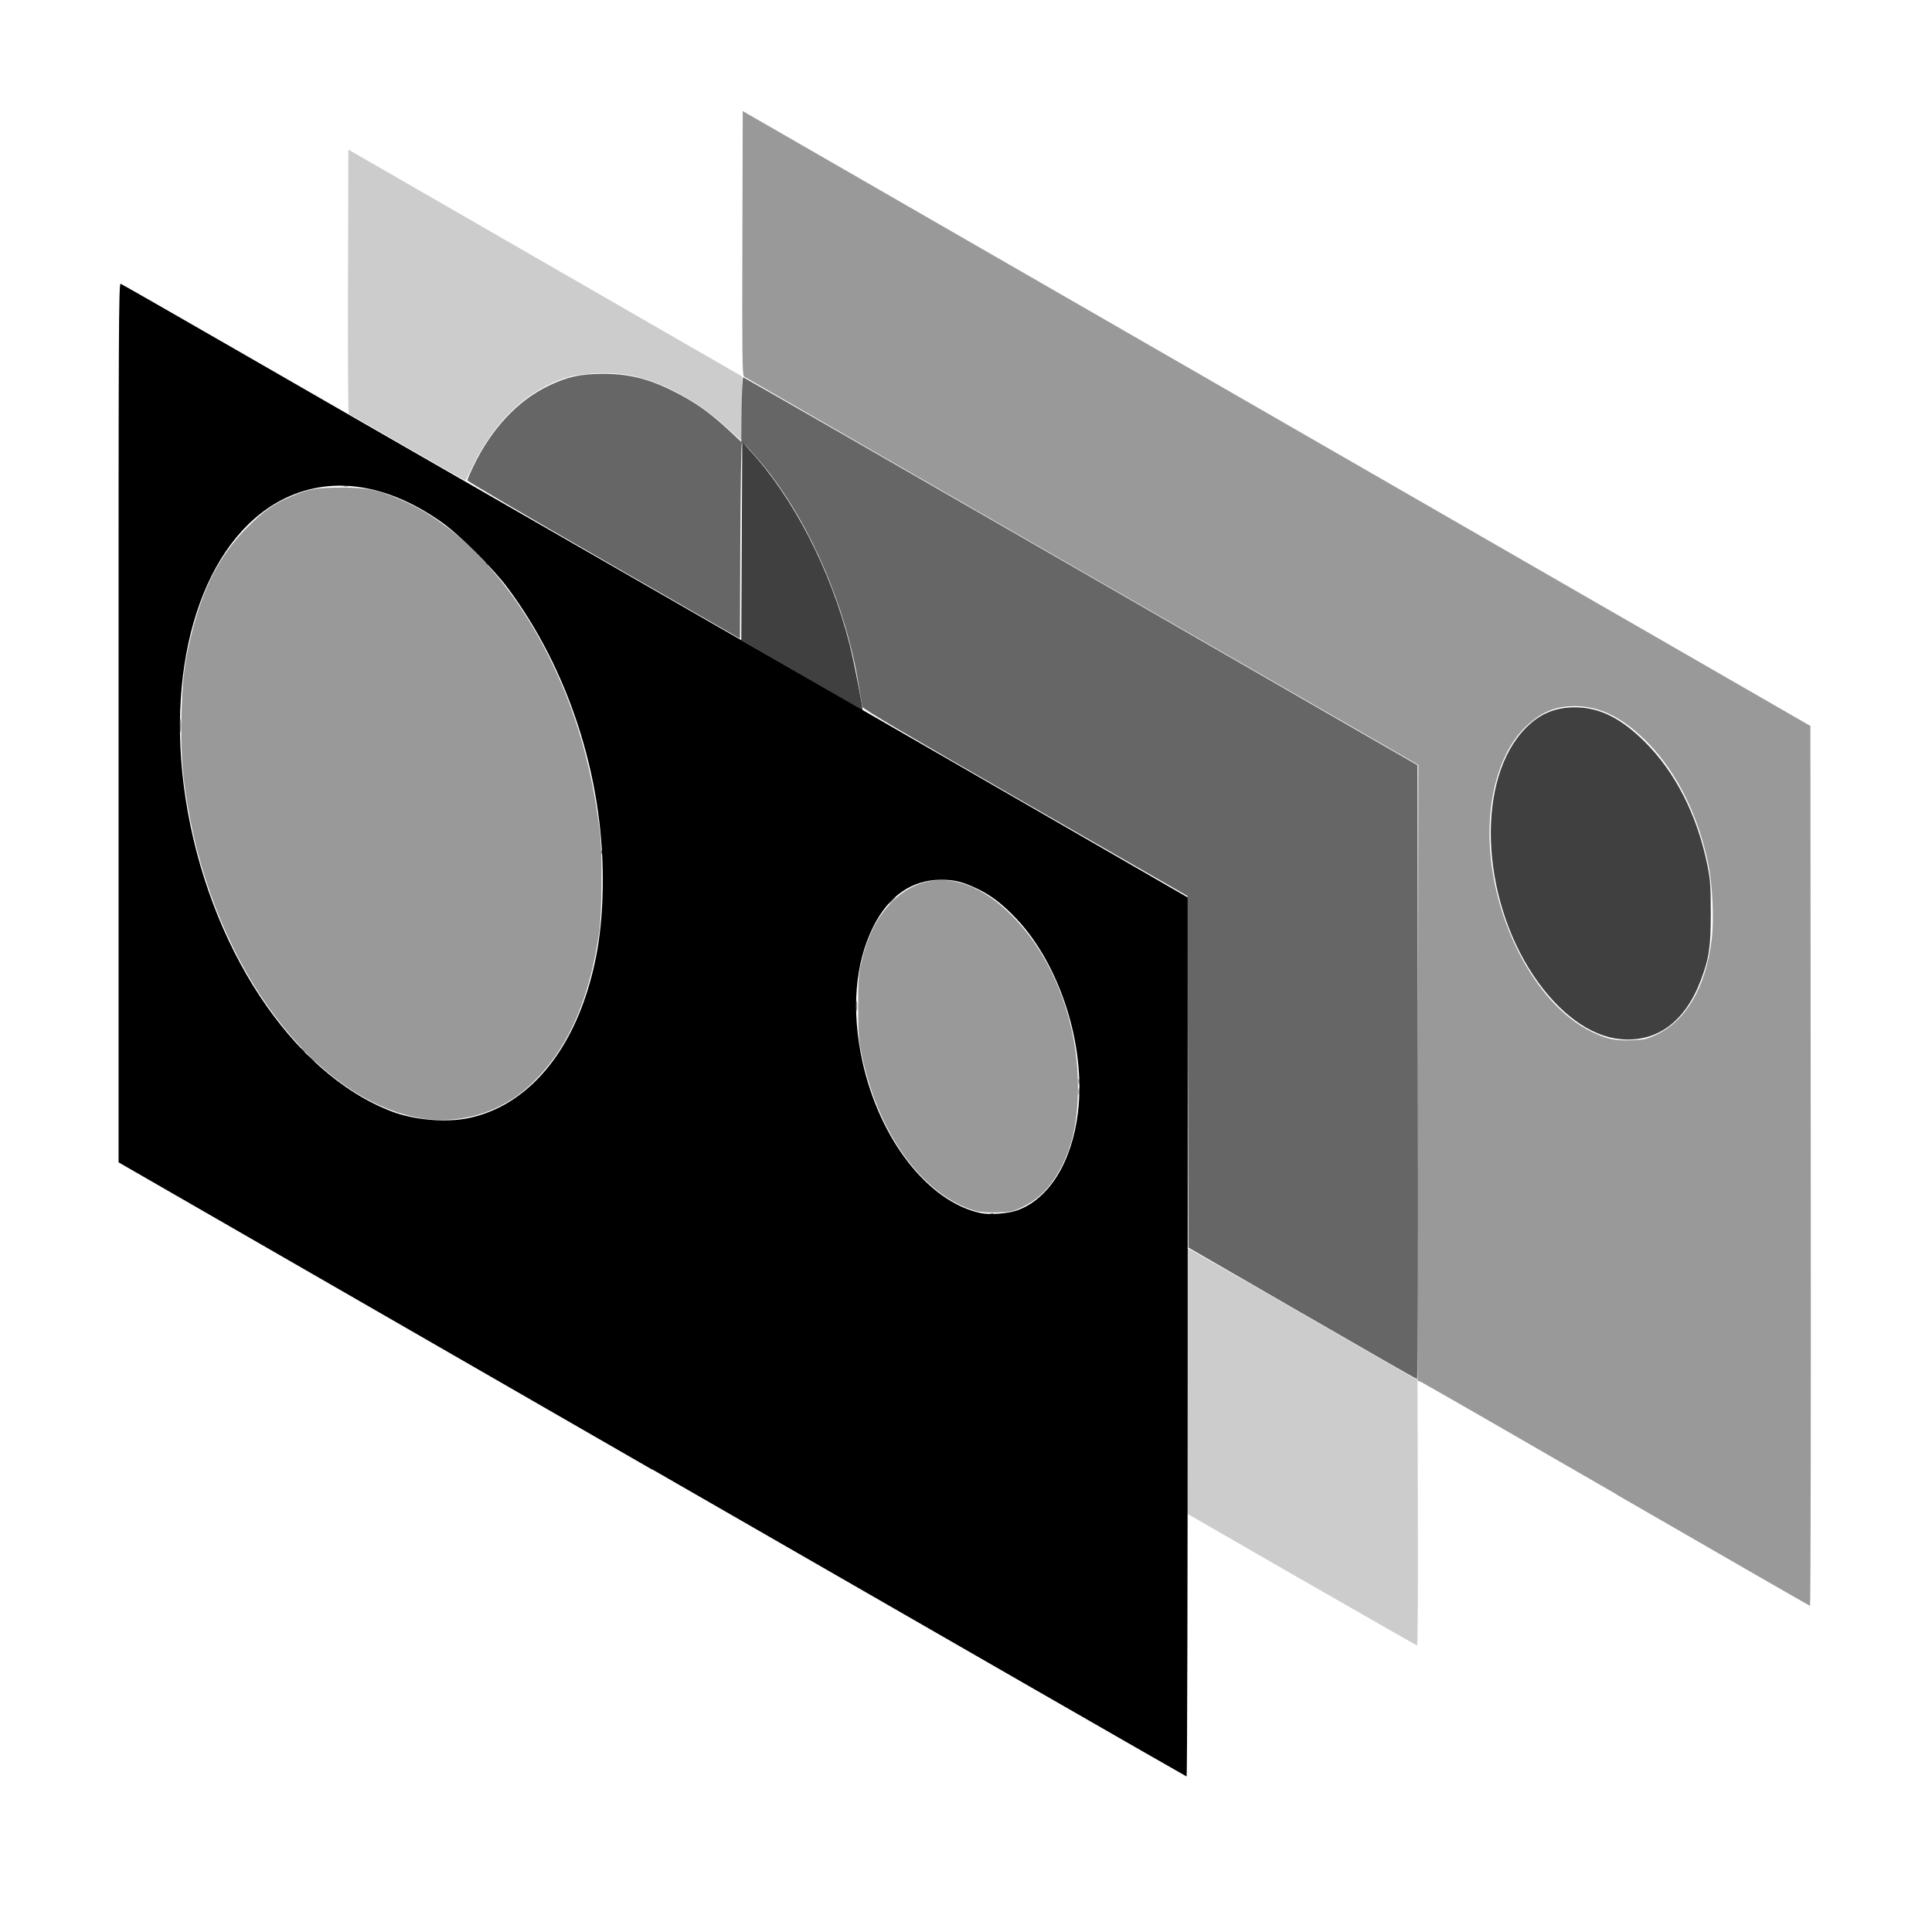
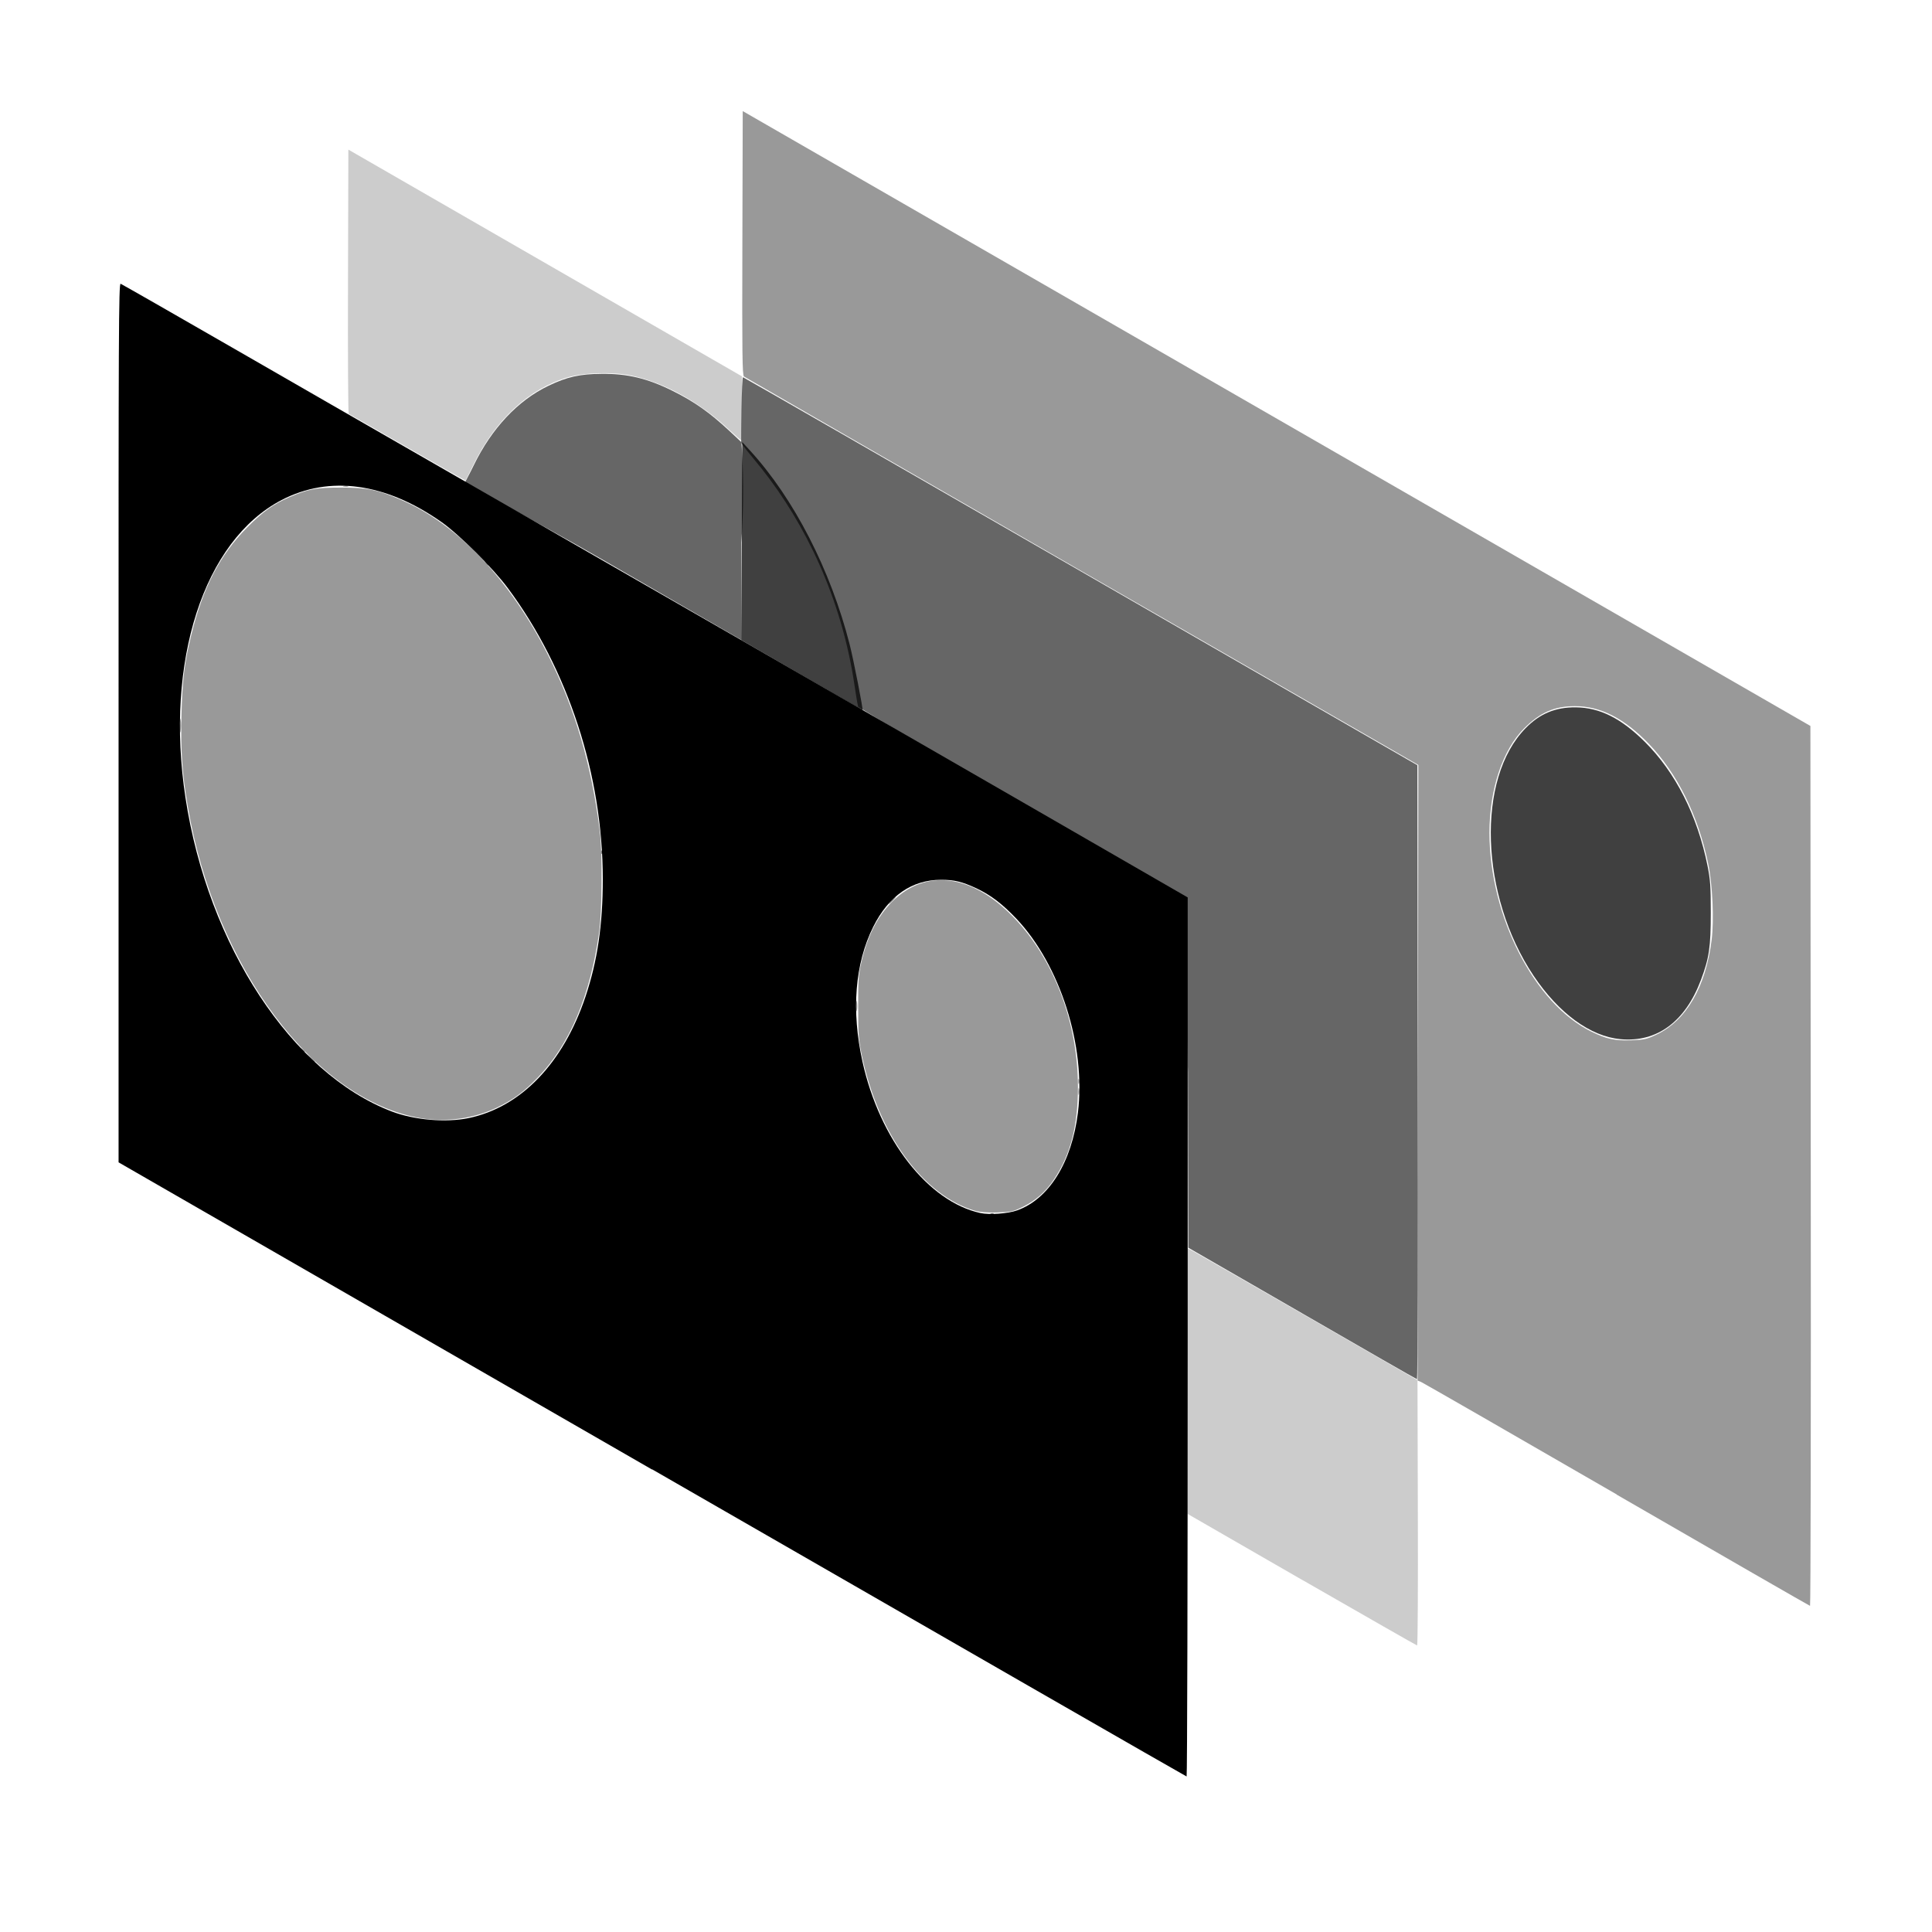
- <svg xmlns="http://www.w3.org/2000/svg" version="1.1" id="svg1" width="16" height="16" viewBox="0 0 16 16">
+ <svg xmlns="http://www.w3.org/2000/svg" viewBox="0 0 16 16" height="16" width="16" id="svg1" version="1.1">
+   <defs id="defs344" />
  <g id="layercompo">
-     <path id="rect22048" d="M 0,0 H 16 V 16 H 0 Z" style="opacity:0;fill:none" />
-     <path id="path9609" d="m 10.782,13.083 -0.946,-0.545 -5.158e-4,-1.1 -5.158e-4,-1.1 0.044,0.023 c 0.024,0.013 0.453,0.259 0.952,0.546 l 0.908,0.523 0.003,1.099 c 0.002,0.604 -9.95e-4,1.098 -0.006,1.098 -0.005,-4.01e-4 -0.434,-0.246 -0.955,-0.545 z M 3.374,3.706 C 3.112,3.555 2.893,3.429 2.888,3.428 c -0.005,-0.002 -0.008,-0.495 -0.006,-1.096 l 0.003,-1.093 1.63,0.939 1.63,0.939 v 0.264 c 0,0.145 -0.003,0.264 -0.007,0.264 -0.004,0 -0.049,-0.039 -0.1,-0.086 C 5.793,3.328 5.497,3.166 5.227,3.11 5.077,3.079 4.84,3.085 4.707,3.123 4.38,3.218 4.103,3.474 3.918,3.854 3.885,3.922 3.856,3.978 3.855,3.979 3.853,3.98 3.637,3.858 3.374,3.706 Z" style="opacity:0.2;fill:#000000" />
-     <path id="path9607" d="m 13.39,12.377 c -0.875,-0.506 -1.605,-0.925 -1.621,-0.932 l -0.029,-0.012 0.003,-2.549 0.003,-2.549 L 8.962,4.733 C 7.431,3.851 6.17,3.124 6.161,3.118 6.148,3.108 6.145,2.935 6.148,2.013 l 0.003,-1.093 4.421,2.546 4.421,2.546 0.003,3.644 c 0.002,2.004 -10e-4,3.643 -0.006,3.643 -0.005,-6.11e-4 -0.725,-0.415 -1.601,-0.921 z M 13.719,8.568 C 13.965,8.451 14.126,8.174 14.175,7.785 14.196,7.617 14.183,7.328 14.146,7.15 14.063,6.753 13.89,6.405 13.656,6.161 13.451,5.948 13.253,5.847 13.041,5.848 c -0.168,2.579e-4 -0.288,0.053 -0.419,0.184 -0.179,0.179 -0.287,0.506 -0.287,0.865 5.89e-4,0.69 0.372,1.416 0.843,1.646 0.126,0.062 0.195,0.077 0.332,0.072 0.109,-0.004 0.127,-0.008 0.209,-0.047 z" style="opacity:0.4;fill:#000000" />
-     <path id="path9605" d="M 8.078,10.028 C 7.648,9.904 7.277,9.398 7.139,8.748 7.111,8.615 7.107,8.575 7.107,8.347 7.106,8.142 7.11,8.074 7.128,7.993 7.178,7.763 7.262,7.594 7.388,7.468 7.666,7.19 8.048,7.238 8.394,7.597 8.727,7.94 8.927,8.469 8.927,9.001 c 0,0.322 -0.061,0.56 -0.195,0.761 C 8.663,9.867 8.581,9.94 8.472,9.994 8.39,10.034 8.376,10.037 8.258,10.041 8.178,10.043 8.112,10.038 8.078,10.028 Z M 3.49,9.261 C 2.608,9.117 1.778,8.007 1.554,6.671 1.508,6.401 1.496,6.215 1.503,5.92 1.51,5.629 1.528,5.486 1.584,5.259 1.68,4.867 1.822,4.594 2.048,4.367 2.178,4.236 2.262,4.176 2.396,4.118 c 0.159,-0.069 0.222,-0.08 0.43,-0.08 0.213,2.21e-5 0.298,0.017 0.494,0.101 0.463,0.198 0.904,0.662 1.217,1.282 0.223,0.441 0.36,0.906 0.43,1.458 0.023,0.18 0.019,0.675 -0.006,0.849 C 4.885,8.254 4.718,8.647 4.457,8.92 4.341,9.041 4.251,9.107 4.116,9.172 3.927,9.263 3.698,9.295 3.49,9.261 Z" style="opacity:0.4;fill:#000000" />
-     <path id="path9603" d="m 10.785,10.877 -0.943,-0.545 -0.004,-1.456 -0.004,-1.456 L 8.491,6.649 C 7.511,6.086 7.145,5.871 7.142,5.853 7.139,5.84 7.126,5.761 7.112,5.677 7.009,5.035 6.715,4.349 6.345,3.884 6.258,3.774 6.158,3.666 6.144,3.666 c -0.005,0 -0.011,0.365 -0.013,0.811 L 6.128,5.289 4.999,4.64 C 4.378,4.283 3.87,3.985 3.87,3.978 c 0,-0.007 0.024,-0.063 0.054,-0.124 0.149,-0.307 0.366,-0.538 0.619,-0.659 0.154,-0.074 0.261,-0.098 0.441,-0.099 0.214,-0.002 0.38,0.038 0.587,0.141 0.181,0.09 0.307,0.179 0.472,0.333 l 0.096,0.09 0.003,-0.268 c 0.002,-0.148 0.007,-0.268 0.012,-0.268 0.005,3.684e-4 1.263,0.723 2.797,1.607 l 2.788,1.606 0.003,2.543 c 0.002,1.399 -10e-4,2.543 -0.006,2.542 -0.005,-6.23e-4 -0.433,-0.246 -0.952,-0.546 z" style="opacity:0.6;fill:#000000" />
-     <path id="path9601" d="m 8.206,10.049 c 0.009,-0.003 0.019,-0.003 0.023,9.32e-4 0.004,0.004 -0.003,0.007 -0.015,0.006 -0.014,-5.68e-4 -0.017,-0.003 -0.007,-0.007 z M 8.931,9.037 c 0,-0.026 0.003,-0.035 0.005,-0.02 0.003,0.015 0.003,0.036 -3.685e-4,0.047 -0.003,0.011 -0.005,-7.295e-4 -0.005,-0.027 z m -6.631e-4,-0.083 c 3.684e-4,-0.019 0.003,-0.026 0.006,-0.015 0.003,0.011 0.003,0.027 -4.421e-4,0.035 -0.003,0.008 -0.006,-0.001 -0.005,-0.021 z M 2.572,8.763 2.543,8.73 2.576,8.759 c 0.03,0.027 0.038,0.036 0.029,0.036 -0.002,0 -0.017,-0.015 -0.032,-0.032 z M 2.5,8.692 c -0.015,-0.019 -0.014,-0.019 0.004,-0.004 0.011,0.009 0.021,0.018 0.021,0.021 0,0.01 -0.01,0.003 -0.025,-0.016 z M 7.092,8.329 c 0,-0.039 0.002,-0.053 0.005,-0.032 0.003,0.021 0.003,0.053 0,0.071 -0.003,0.018 -0.005,3.795e-4 -0.005,-0.039 z M 7.383,7.457 c 0.015,-0.016 0.03,-0.029 0.034,-0.029 0.003,0 -0.007,0.013 -0.022,0.029 -0.015,0.016 -0.03,0.029 -0.034,0.029 -0.003,0 0.007,-0.013 0.022,-0.029 z M 4.979,7.055 c 5.527e-4,-0.014 0.003,-0.017 0.007,-0.007 0.003,0.009 0.003,0.019 -9.211e-4,0.023 -0.004,0.004 -0.007,-0.003 -0.006,-0.015 z M 1.492,6.007 c 0,-0.052 0.002,-0.072 0.005,-0.044 0.003,0.028 0.002,0.07 0,0.094 -0.003,0.024 -0.005,0.001 -0.005,-0.05 z M 4.021,4.66 c -0.015,-0.019 -0.014,-0.019 0.004,-0.004 0.011,0.009 0.021,0.018 0.021,0.021 0,0.01 -0.01,0.003 -0.025,-0.016 z M 2.847,4.024 c 0.011,-0.003 0.027,-0.003 0.035,4.421e-4 0.008,0.003 -0.001,0.006 -0.021,0.005 -0.019,-3.684e-4 -0.026,-0.003 -0.015,-0.006 z" style="opacity:0.5;fill:#000000" />
-     <path id="path9599" d="M 13.42,8.606 C 13.171,8.583 12.909,8.392 12.7,8.08 12.256,7.416 12.225,6.447 12.634,6.031 c 0.118,-0.121 0.248,-0.175 0.417,-0.173 0.197,0.002 0.374,0.09 0.57,0.285 0.254,0.252 0.436,0.61 0.52,1.027 0.023,0.115 0.027,0.17 0.027,0.388 0,0.284 -0.013,0.374 -0.081,0.556 -0.13,0.347 -0.364,0.52 -0.667,0.492 z M 6.64,5.591 6.139,5.301 l 0.004,-0.82 0.004,-0.82 0.065,0.071 C 6.574,4.127 6.879,4.72 7.036,5.335 7.068,5.459 7.152,5.889 7.143,5.882 7.142,5.881 6.916,5.75 6.64,5.591 Z" style="opacity:0.75;fill:#000000" />
-     <path id="path9597" d="M 5.4,12.17 0.982,9.626 0.982,5.985 c -5.1581e-4,-3.233 0.001,-3.641 0.017,-3.635 0.01,0.004 0.436,0.247 0.946,0.541 0.511,0.294 1.146,0.66 1.412,0.812 2.795,1.605 2.965,1.703 5.144,2.959 l 1.335,0.77 v 3.64 c 0,2.002 -0.004,3.64 -0.009,3.64 -0.005,-2.58e-4 -1.997,-1.145 -4.427,-2.544 z M 8.423,10.024 C 8.687,9.93 8.876,9.626 8.927,9.214 8.994,8.664 8.78,7.992 8.417,7.608 8.299,7.484 8.204,7.412 8.085,7.356 7.966,7.301 7.902,7.286 7.794,7.286 7.552,7.286 7.36,7.419 7.232,7.675 7.08,7.98 7.049,8.368 7.143,8.794 c 0.143,0.645 0.544,1.158 0.977,1.252 0.074,0.016 0.228,0.005 0.303,-0.022 z M 3.879,9.26 C 4.314,9.17 4.664,8.806 4.849,8.253 4.948,7.956 4.992,7.66 4.992,7.28 4.992,6.421 4.704,5.54 4.206,4.871 4.085,4.707 3.802,4.426 3.657,4.324 3.196,3.999 2.73,3.934 2.332,4.141 1.687,4.477 1.364,5.476 1.536,6.606 c 0.186,1.226 0.882,2.284 1.709,2.599 0.186,0.071 0.447,0.093 0.634,0.055 z" style="opacity:1;fill:#000000" />
+     <path style="opacity:0;fill:none" d="M 0,0 H 16 V 16 H 0 Z" id="rect22048" />
+     <path style="opacity:0.2;fill:#000000" d="m 10.782,13.083 -0.946,-0.545 -5.158e-4,-1.1 -5.158e-4,-1.1 0.044,0.023 c 0.024,0.013 0.453,0.259 0.952,0.546 l 0.908,0.523 0.003,1.099 c 0.002,0.604 -9.95e-4,1.098 -0.006,1.098 -0.005,-4.01e-4 -0.434,-0.246 -0.955,-0.545 z M 3.374,3.706 C 3.112,3.555 2.893,3.429 2.888,3.428 c -0.005,-0.002 -0.008,-0.495 -0.006,-1.096 l 0.003,-1.093 1.63,0.939 1.63,0.939 v 0.264 c 0,0.145 -0.003,0.264 -0.007,0.264 -0.004,0 -0.049,-0.039 -0.1,-0.086 C 5.793,3.328 5.497,3.166 5.227,3.11 5.077,3.079 4.84,3.085 4.707,3.123 4.38,3.218 4.103,3.474 3.918,3.854 3.885,3.922 3.856,3.978 3.855,3.979 3.853,3.98 3.637,3.858 3.374,3.706 Z" id="path9609" />
+     <path style="opacity:0.4;fill:#000000" d="m 13.39,12.377 c -0.875,-0.506 -1.605,-0.925 -1.621,-0.932 l -0.029,-0.012 0.003,-2.549 0.003,-2.549 L 8.962,4.733 C 7.431,3.851 6.17,3.124 6.161,3.118 6.148,3.108 6.145,2.935 6.148,2.013 l 0.003,-1.093 4.421,2.546 4.421,2.546 0.003,3.644 c 0.002,2.004 -10e-4,3.643 -0.006,3.643 -0.005,-6.11e-4 -0.725,-0.415 -1.601,-0.921 z M 13.719,8.568 C 13.965,8.451 14.126,8.174 14.175,7.785 14.196,7.617 14.183,7.328 14.146,7.15 14.063,6.753 13.89,6.405 13.656,6.161 13.451,5.948 13.253,5.847 13.041,5.848 c -0.168,2.579e-4 -0.288,0.053 -0.419,0.184 -0.179,0.179 -0.287,0.506 -0.287,0.865 5.89e-4,0.69 0.372,1.416 0.843,1.646 0.126,0.062 0.195,0.077 0.332,0.072 0.109,-0.004 0.127,-0.008 0.209,-0.047 z" id="path9607" />
+     <path style="opacity:0.4;fill:#000000" d="M 8.078,10.028 C 7.648,9.904 7.277,9.398 7.139,8.748 7.111,8.615 7.107,8.575 7.107,8.347 7.106,8.142 7.11,8.074 7.128,7.993 7.178,7.763 7.262,7.594 7.388,7.468 7.666,7.19 8.048,7.238 8.394,7.597 8.727,7.94 8.927,8.469 8.927,9.001 c 0,0.322 -0.061,0.56 -0.195,0.761 C 8.663,9.867 8.581,9.94 8.472,9.994 8.39,10.034 8.376,10.037 8.258,10.041 8.178,10.043 8.112,10.038 8.078,10.028 Z M 3.49,9.261 C 2.608,9.117 1.778,8.007 1.554,6.671 1.508,6.401 1.496,6.215 1.503,5.92 1.51,5.629 1.528,5.486 1.584,5.259 1.68,4.867 1.822,4.594 2.048,4.367 2.178,4.236 2.262,4.176 2.396,4.118 c 0.159,-0.069 0.222,-0.08 0.43,-0.08 0.213,2.21e-5 0.298,0.017 0.494,0.101 0.463,0.198 0.904,0.662 1.217,1.282 0.223,0.441 0.36,0.906 0.43,1.458 0.023,0.18 0.019,0.675 -0.006,0.849 C 4.885,8.254 4.718,8.647 4.457,8.92 4.341,9.041 4.251,9.107 4.116,9.172 3.927,9.263 3.698,9.295 3.49,9.261 Z" id="path9605" />
+     <path style="opacity:0.6;fill:#000000" d="M 10.785,10.877 9.841,10.333 9.838,8.877 9.799,7.421 8.455,6.649 C 7.475,6.086 7.107,5.853 7.107,5.853 7.096,5.805 7.09,5.761 7.077,5.677 6.969,4.945 6.664,4.333 6.31,3.884 6.222,3.774 6.14,3.681 6.14,3.666 c -4.05e-5,-0.003 0.033,0.365 -0.001,0.827 l 0.001,0.807 L 4.999,4.64 C 4.378,4.283 3.85,4.007 3.85,4 c 0,-0.007 0.044,-0.085 0.073,-0.146 0.149,-0.307 0.366,-0.538 0.619,-0.659 0.154,-0.074 0.261,-0.098 0.441,-0.099 0.214,-0.002 0.38,0.038 0.587,0.141 0.181,0.09 0.307,0.179 0.472,0.333 l 0.096,0.09 0.003,-0.268 c 0.002,-0.148 0.007,-0.268 0.012,-0.268 0.005,3.684e-4 1.263,0.723 2.797,1.607 l 2.788,1.606 0.003,2.543 c 0.002,1.399 -10e-4,2.543 -0.006,2.542 -0.005,-6.23e-4 -0.433,-0.246 -0.952,-0.546 z" id="path9603" />
+     <path style="opacity:0.5;fill:#000000" d="m 8.206,10.049 c 0.009,-0.003 0.019,-0.003 0.023,9.32e-4 0.004,0.004 -0.003,0.007 -0.015,0.006 -0.014,-5.68e-4 -0.017,-0.003 -0.007,-0.007 z M 8.931,9.037 c 0,-0.026 0.003,-0.035 0.005,-0.02 0.003,0.015 0.003,0.036 -3.685e-4,0.047 -0.003,0.011 -0.005,-7.295e-4 -0.005,-0.027 z m -6.631e-4,-0.083 c 3.684e-4,-0.019 0.003,-0.026 0.006,-0.015 0.003,0.011 0.003,0.027 -4.421e-4,0.035 -0.003,0.008 -0.006,-0.001 -0.005,-0.021 z M 2.572,8.763 2.543,8.73 2.576,8.759 c 0.03,0.027 0.038,0.036 0.029,0.036 -0.002,0 -0.017,-0.015 -0.032,-0.032 z M 2.5,8.692 c -0.015,-0.019 -0.014,-0.019 0.004,-0.004 0.011,0.009 0.021,0.018 0.021,0.021 0,0.01 -0.01,0.003 -0.025,-0.016 z M 7.092,8.329 c 0,-0.039 0.002,-0.053 0.005,-0.032 0.003,0.021 0.003,0.053 0,0.071 -0.003,0.018 -0.005,3.795e-4 -0.005,-0.039 z M 7.383,7.457 c 0.015,-0.016 0.03,-0.029 0.034,-0.029 0.003,0 -0.007,0.013 -0.022,0.029 -0.015,0.016 -0.03,0.029 -0.034,0.029 -0.003,0 0.007,-0.013 0.022,-0.029 z M 4.979,7.055 c 5.527e-4,-0.014 0.003,-0.017 0.007,-0.007 0.003,0.009 0.003,0.019 -9.211e-4,0.023 -0.004,0.004 -0.007,-0.003 -0.006,-0.015 z M 1.492,6.007 c 0,-0.052 0.002,-0.072 0.005,-0.044 0.003,0.028 0.002,0.07 0,0.094 -0.003,0.024 -0.005,0.001 -0.005,-0.05 z M 4.021,4.66 c -0.015,-0.019 -0.014,-0.019 0.004,-0.004 0.011,0.009 0.021,0.018 0.021,0.021 0,0.01 -0.01,0.003 -0.025,-0.016 z M 2.847,4.024 c 0.011,-0.003 0.027,-0.003 0.035,4.421e-4 0.008,0.003 -0.001,0.006 -0.021,0.005 -0.019,-3.684e-4 -0.026,-0.003 -0.015,-0.006 z" id="path9601" />
+     <path style="opacity:0.75;fill:#000000" d="M 13.42,8.606 C 13.171,8.583 12.909,8.392 12.7,8.08 12.256,7.416 12.225,6.447 12.634,6.031 c 0.118,-0.121 0.248,-0.175 0.417,-0.173 0.197,0.002 0.374,0.09 0.57,0.285 0.254,0.252 0.436,0.61 0.52,1.027 0.023,0.115 0.027,0.17 0.027,0.388 0,0.284 -0.013,0.374 -0.081,0.556 -0.13,0.347 -0.364,0.52 -0.667,0.492 z M 6.64,5.591 6.139,5.301 l 0.004,-0.82 0.004,-0.82 0.065,0.071 C 6.574,4.127 6.879,4.72 7.036,5.335 7.068,5.459 7.152,5.889 7.143,5.882 7.142,5.881 6.916,5.75 6.64,5.591 Z" id="path9599" />
+     <path style="opacity:1;fill:#000000" d="M 5.4,12.17 0.982,9.626 0.982,5.985 c -5.1581e-4,-3.233 0.001,-3.641 0.017,-3.635 0.01,0.004 0.436,0.247 0.946,0.541 0.511,0.294 1.146,0.66 1.412,0.812 2.795,1.605 2.965,1.703 5.144,2.959 l 1.335,0.77 v 3.64 c 0,2.002 -0.004,3.64 -0.009,3.64 -0.005,-2.58e-4 -1.997,-1.145 -4.427,-2.544 z M 8.423,10.024 C 8.687,9.93 8.876,9.626 8.927,9.214 8.994,8.664 8.78,7.992 8.417,7.608 8.299,7.484 8.204,7.412 8.085,7.356 7.966,7.301 7.902,7.286 7.794,7.286 7.552,7.286 7.36,7.419 7.232,7.675 7.08,7.98 7.049,8.368 7.143,8.794 c 0.143,0.645 0.544,1.158 0.977,1.252 0.074,0.016 0.228,0.005 0.303,-0.022 z M 3.879,9.26 C 4.314,9.17 4.664,8.806 4.849,8.253 4.948,7.956 4.992,7.66 4.992,7.28 4.992,6.421 4.704,5.54 4.206,4.871 4.085,4.707 3.802,4.426 3.657,4.324 3.196,3.999 2.73,3.934 2.332,4.141 1.687,4.477 1.364,5.476 1.536,6.606 c 0.186,1.226 0.882,2.284 1.709,2.599 0.186,0.071 0.447,0.093 0.634,0.055 z" id="path9597" />
  </g>
</svg>
